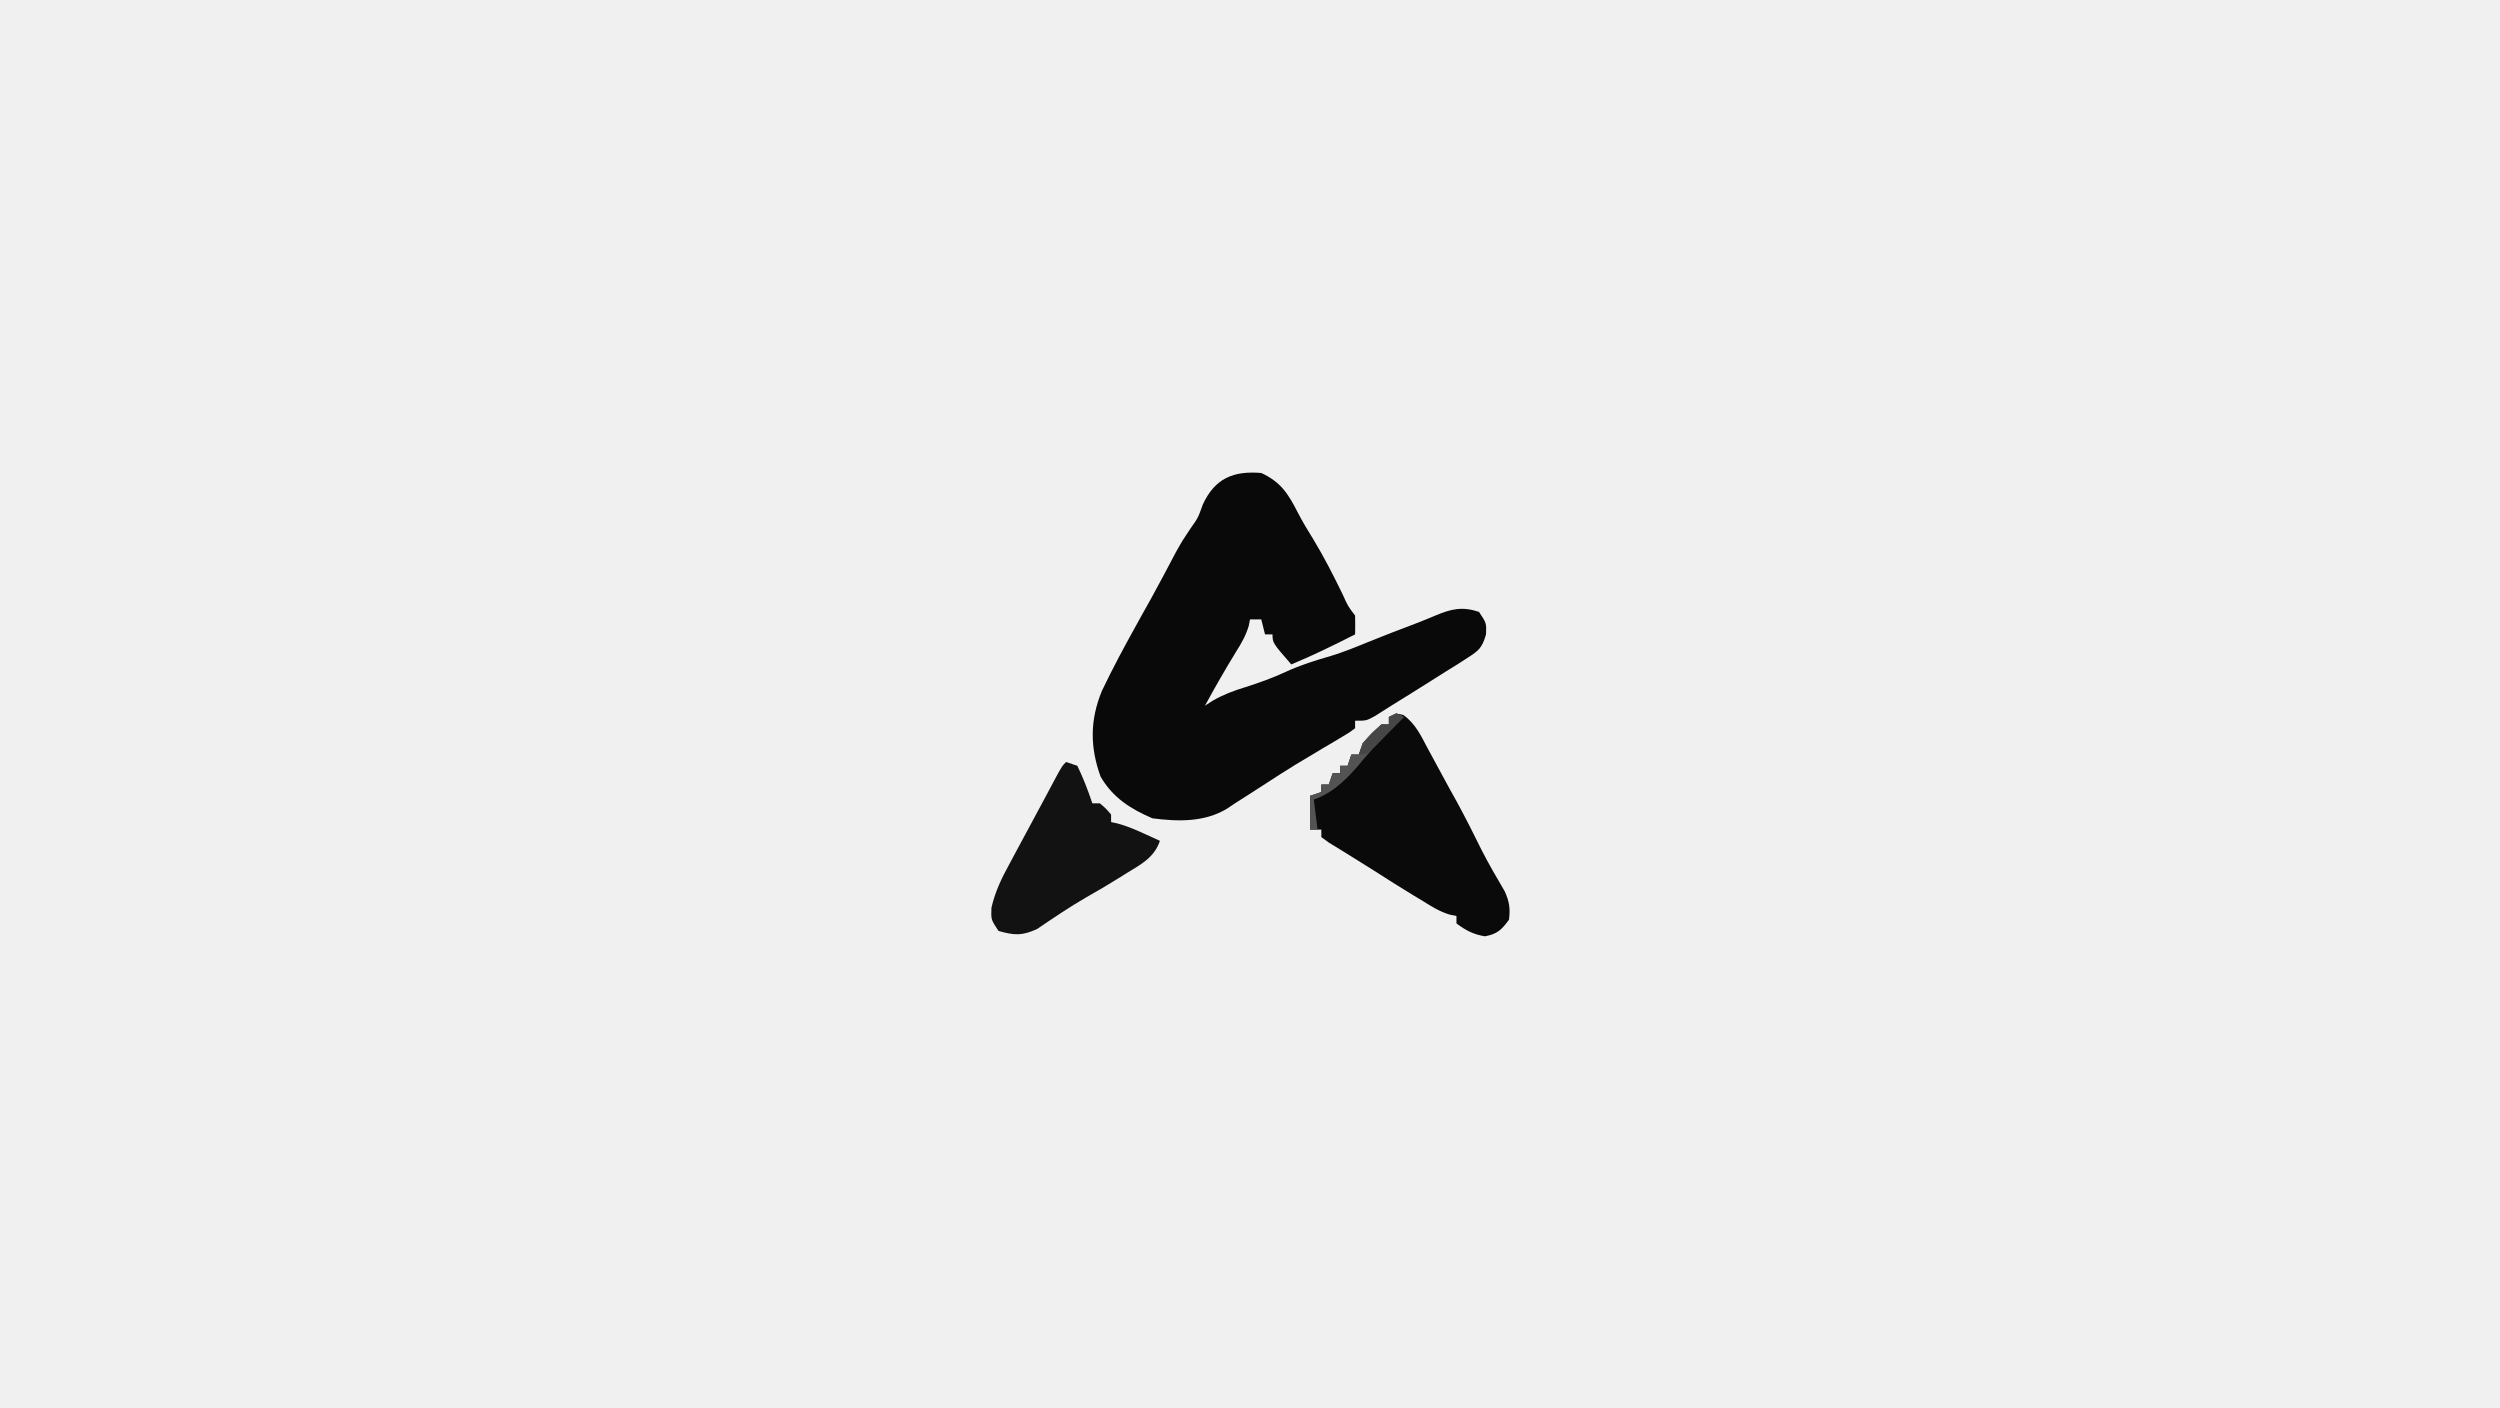
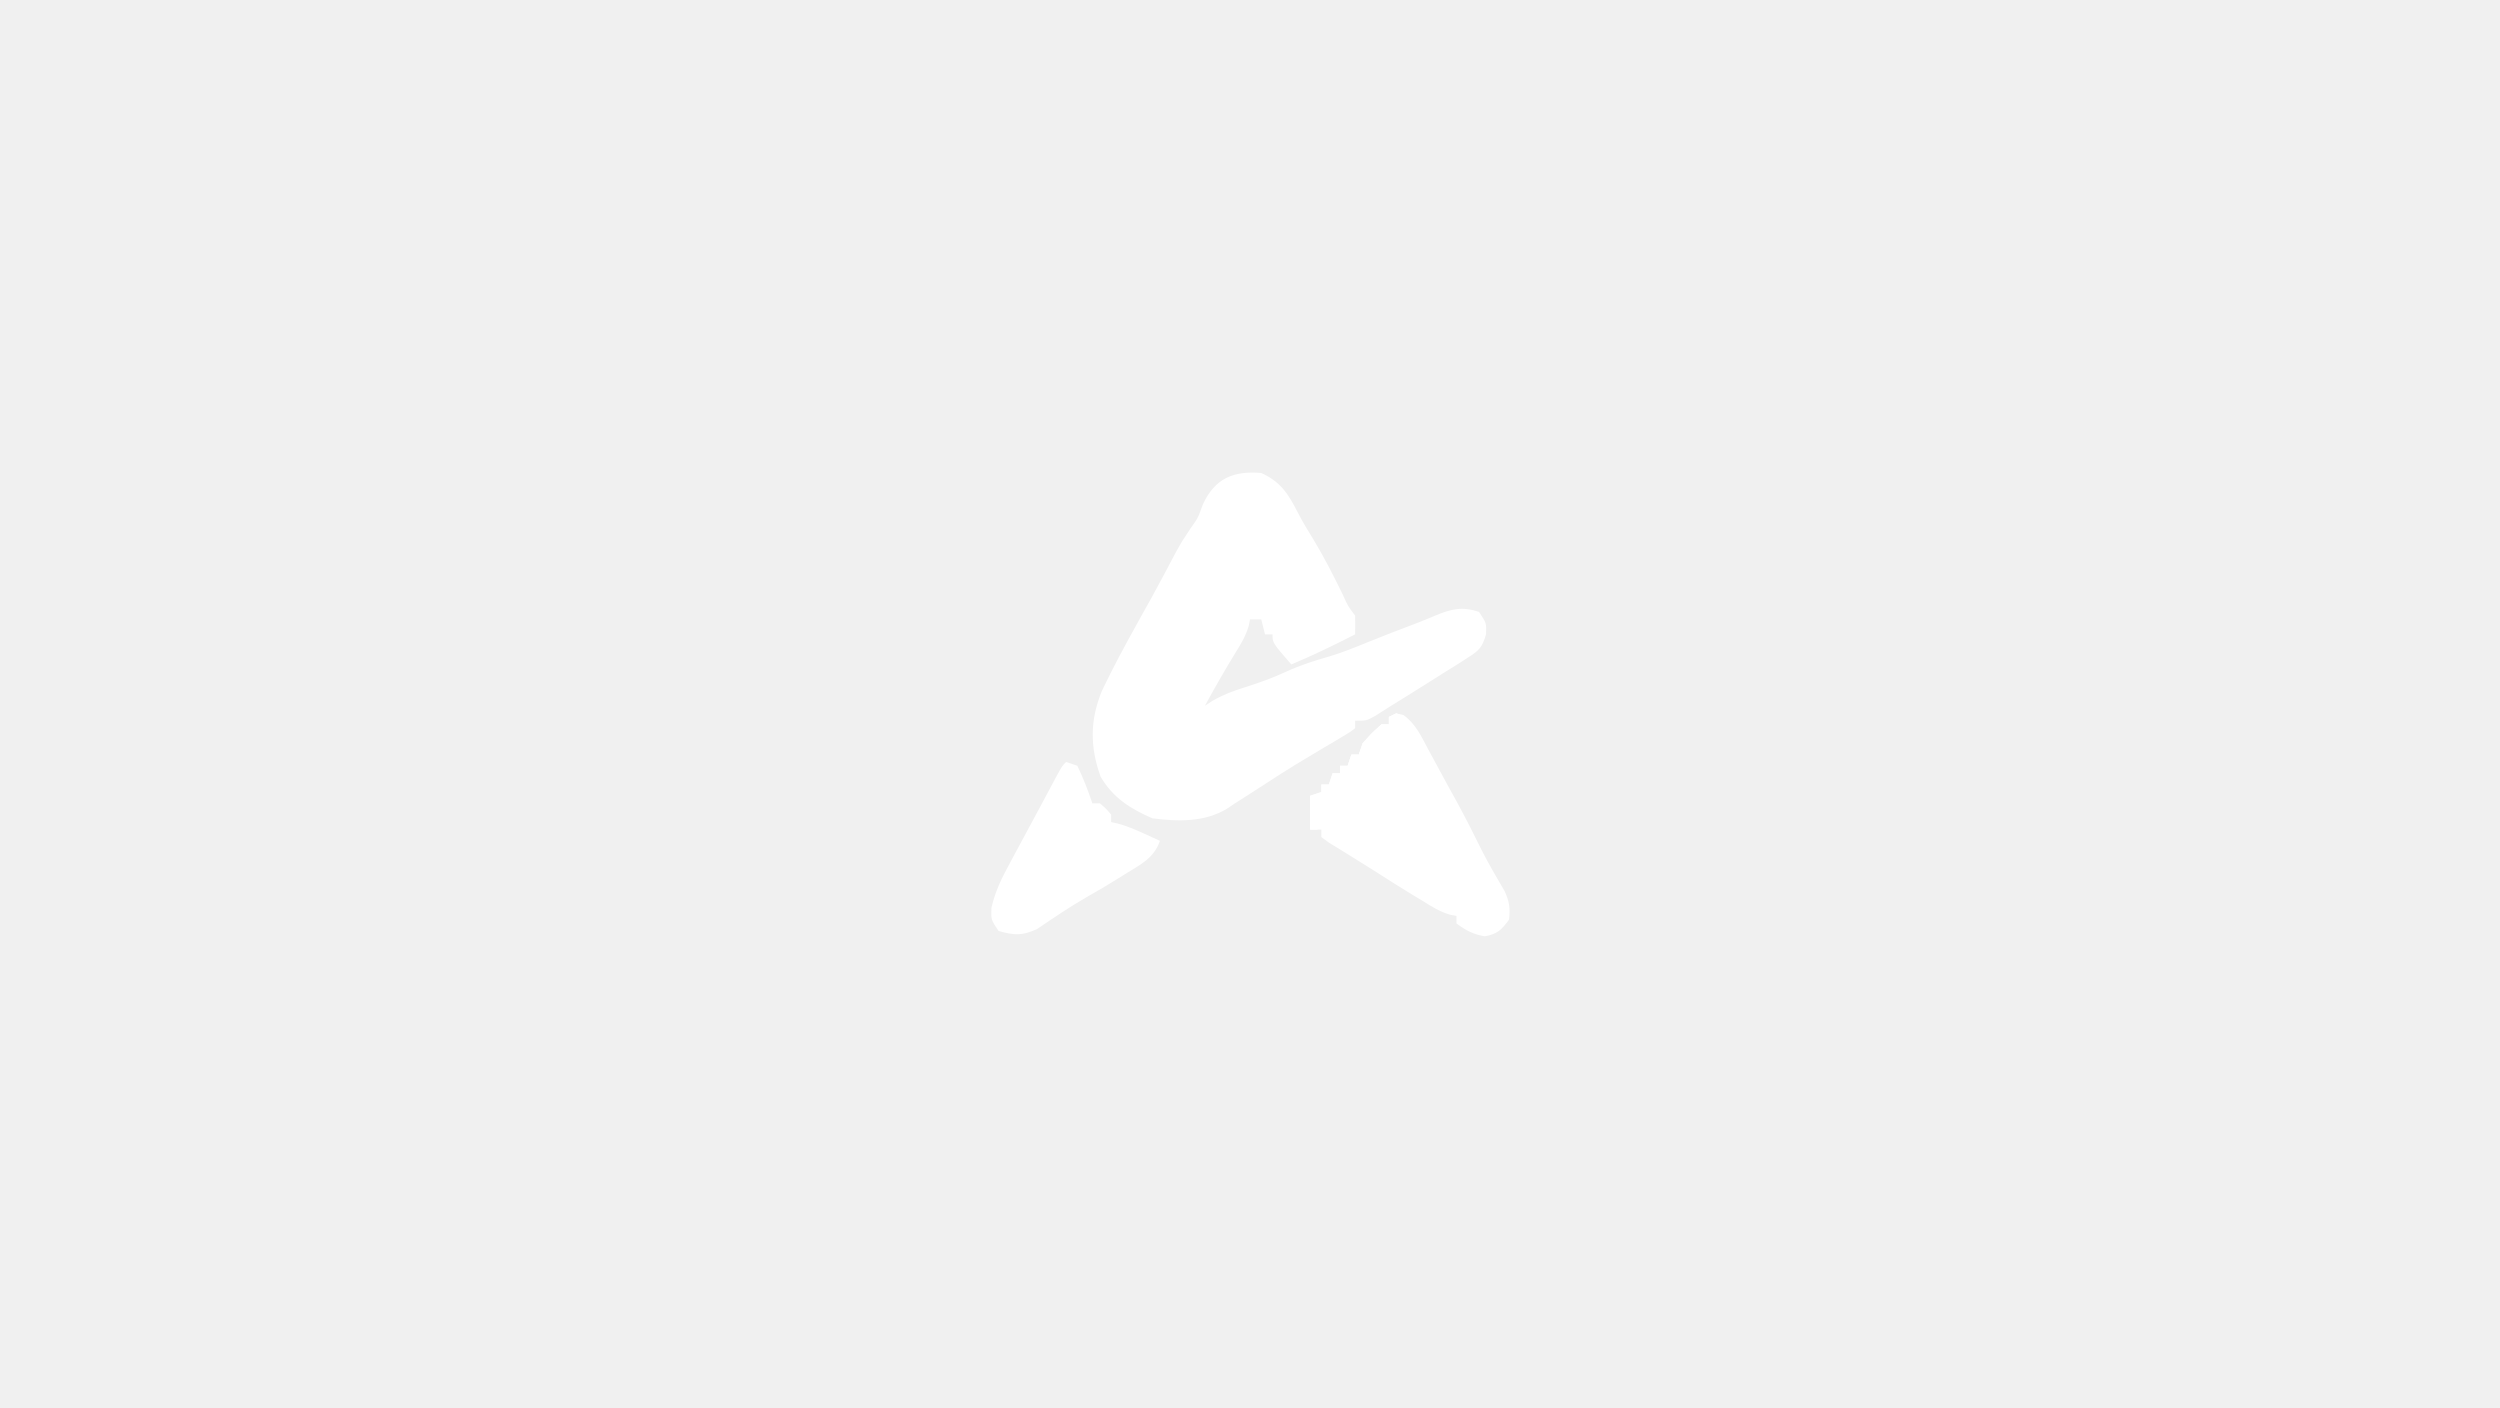
- <svg xmlns="http://www.w3.org/2000/svg" version="1.1" width="666" height="375">
-   <path d="M0 0 C5.22 2.4 7.22 5.61 9.73 10.53 C11 13 12.41 15.33 13.88 17.69 C16.78 22.47 19.28 27.41 21.73 32.44 C23.06 35.42 23.06 35.42 25 38 C25.04 39.67 25.04 41.33 25 43 C19.4 45.85 13.81 48.6 8 51 C3 45.25 3 45.25 3 43 C2.34 43 1.68 43 1 43 C0.5 41.02 0.5 41.02 0 39 C-0.99 39 -1.98 39 -3 39 C-3.11 39.56 -3.22 40.13 -3.33 40.71 C-4.11 43.36 -5.28 45.34 -6.75 47.69 C-9.64 52.39 -12.36 57.16 -15 62 C-13.94 61.32 -13.94 61.32 -12.86 60.62 C-10.01 59 -7.38 58.03 -4.25 57.06 C-0.51 55.87 3.07 54.6 6.62 52.94 C10.49 51.15 14.38 49.94 18.48 48.77 C21.83 47.74 25.05 46.44 28.29 45.11 C32.49 43.39 36.72 41.78 40.95 40.18 C42.78 39.47 44.59 38.75 46.39 37.98 C50.64 36.2 53.56 35.52 58 37 C60 40 60 40 59.88 42.98 C58.84 46.55 58.03 47.29 54.94 49.25 C53.6 50.12 53.6 50.12 52.23 51 C51.17 51.66 50.1 52.32 49 53 C47.65 53.85 46.3 54.71 44.95 55.56 C41.56 57.7 38.16 59.83 34.74 61.93 C33.22 62.87 31.71 63.83 30.21 64.8 C28 66 28 66 25 66 C25 66.66 25 67.32 25 68 C23.57 69.09 23.57 69.09 21.55 70.29 C20.81 70.73 20.07 71.17 19.31 71.63 C18.1 72.34 18.1 72.34 16.88 73.06 C15.22 74.05 13.56 75.05 11.91 76.04 C11.08 76.54 10.25 77.03 9.39 77.54 C6.61 79.24 3.86 81 1.13 82.79 C-1.56 84.55 -4.28 86.27 -7 88 C-7.71 88.48 -8.42 88.95 -9.15 89.45 C-15.16 93.07 -22.19 92.88 -29 92 C-34.86 89.48 -39.56 86.49 -42.81 80.88 C-45.66 72.96 -45.64 65.78 -42.44 58.02 C-39.52 51.89 -36.3 45.93 -33 40 C-32.54 39.18 -32.09 38.35 -31.62 37.5 C-30.84 36.1 -30.06 34.71 -29.28 33.32 C-27.05 29.28 -24.9 25.19 -22.75 21.11 C-21 18 -21 18 -18.88 14.83 C-16.85 11.98 -16.85 11.98 -15.56 8.38 C-12.32 1.38 -7.37 -0.61 0 0 Z " fill="#090909" transform="translate(336,126)" />
-   <path d="M0 0 C3.23 2.3 4.71 5.54 6.52 8.96 C6.92 9.69 7.31 10.41 7.71 11.15 C8.5 12.6 9.29 14.06 10.07 15.51 C11.49 18.16 12.94 20.78 14.4 23.4 C16.65 27.55 18.77 31.74 20.85 35.98 C22.76 39.73 24.88 43.35 27.01 46.98 C28.26 49.77 28.5 51.51 28.15 54.53 C26.17 57.23 25.03 58.37 21.71 58.96 C18.61 58.44 16.66 57.4 14.15 55.53 C14.15 54.87 14.15 54.21 14.15 53.53 C13.31 53.37 13.31 53.37 12.46 53.21 C9.68 52.39 7.6 51.08 5.15 49.53 C4.38 49.07 3.6 48.6 2.81 48.13 C-0.79 45.96 -4.31 43.7 -7.85 41.44 C-9.89 40.14 -11.95 38.85 -14.01 37.59 C-15.01 36.97 -16.01 36.35 -17.04 35.71 C-17.96 35.15 -18.88 34.59 -19.83 34.01 C-20.5 33.52 -21.16 33.03 -21.85 32.53 C-21.85 31.87 -21.85 31.21 -21.85 30.53 C-22.84 30.53 -23.83 30.53 -24.85 30.53 C-24.85 27.56 -24.85 24.59 -24.85 21.53 C-23.86 21.2 -22.87 20.87 -21.85 20.53 C-21.85 19.87 -21.85 19.21 -21.85 18.53 C-21.19 18.53 -20.53 18.53 -19.85 18.53 C-19.52 17.54 -19.19 16.55 -18.85 15.53 C-18.19 15.53 -17.53 15.53 -16.85 15.53 C-16.85 14.87 -16.85 14.21 -16.85 13.53 C-16.19 13.53 -15.53 13.53 -14.85 13.53 C-14.52 12.54 -14.19 11.55 -13.85 10.53 C-13.19 10.53 -12.53 10.53 -11.85 10.53 C-11.52 9.54 -11.19 8.55 -10.85 7.53 C-8.41 4.84 -8.41 4.84 -5.85 2.53 C-5.19 2.53 -4.53 2.53 -3.85 2.53 C-3.85 1.87 -3.85 1.21 -3.85 0.53 C-1.85 -0.47 -1.85 -0.47 0 0 Z " fill="#0A0A0A" transform="translate(373.8516,190.4727)" />
-   <path d="M0 0 C0.99 0.33 1.98 0.66 3 1 C4.58 4.28 5.85 7.55 7 11 C7.66 11 8.32 11 9 11 C10.62 12.38 10.62 12.38 12 14 C12 14.66 12 15.32 12 16 C12.56 16.12 13.12 16.24 13.7 16.37 C16.19 17.05 18.41 17.99 20.75 19.06 C21.55 19.42 22.35 19.79 23.17 20.16 C23.78 20.44 24.38 20.71 25 21 C23.5 25.42 20.1 27.19 16.31 29.5 C15.71 29.88 15.11 30.26 14.49 30.64 C11.52 32.51 8.51 34.29 5.45 36.01 C0.92 38.62 -3.39 41.56 -7.72 44.49 C-11.72 46.33 -13.8 46.2 -18 45 C-20 42 -20 42 -19.88 38.81 C-18.87 34.44 -17.14 30.89 -15 27 C-14.22 25.54 -14.22 25.54 -13.43 24.06 C-12.25 21.86 -11.07 19.67 -9.88 17.47 C-8.59 15.09 -7.3 12.7 -6.03 10.31 C-5.55 9.41 -5.55 9.41 -5.06 8.5 C-4.17 6.83 -3.28 5.16 -2.38 3.48 C-1 1 -1 1 0 0 Z " fill="#121212" transform="translate(284,203)" />
-   <path d="M0 0 C0.66 0.33 1.32 0.66 2 1 C1.4 1.59 0.79 2.18 0.17 2.79 C-4.66 7.52 -4.66 7.52 -9.06 12.62 C-12.56 16.91 -16.7 21.23 -22 23 C-21.67 25.64 -21.34 28.28 -21 31 C-21.66 31 -22.32 31 -23 31 C-23 28.03 -23 25.06 -23 22 C-22.01 21.67 -21.02 21.34 -20 21 C-20 20.34 -20 19.68 -20 19 C-19.34 19 -18.68 19 -18 19 C-17.67 18.01 -17.34 17.02 -17 16 C-16.34 16 -15.68 16 -15 16 C-15 15.34 -15 14.68 -15 14 C-14.34 14 -13.68 14 -13 14 C-12.67 13.01 -12.34 12.02 -12 11 C-11.34 11 -10.68 11 -10 11 C-9.67 10.01 -9.34 9.02 -9 8 C-6.56 5.31 -6.56 5.31 -4 3 C-3.34 3 -2.68 3 -2 3 C-2 2.34 -2 1.68 -2 1 C-1.34 0.67 -0.68 0.34 0 0 Z " fill="#535353" transform="translate(372,190)" />
-   <path d="M0 0 C0.66 0.33 1.32 0.66 2 1 C0.38 2.67 -1.25 4.34 -2.88 6 C-3.78 6.93 -4.68 7.86 -5.62 8.81 C-8 11 -8 11 -10 11 C-8.76 7.27 -6.89 5.61 -4 3 C-3.34 3 -2.68 3 -2 3 C-2 2.34 -2 1.68 -2 1 C-1.34 0.67 -0.68 0.34 0 0 Z " fill="#464646" transform="translate(372,190)" />
+ <svg xmlns="http://www.w3.org/2000/svg" version="1.1" viewBox="0 0 666 375" width="666" height="375">
+   <path d="M0 0 C5.22 2.4 7.22 5.61 9.73 10.53 C11 13 12.41 15.33 13.88 17.69 C16.78 22.47 19.28 27.41 21.73 32.44 C23.06 35.42 23.06 35.42 25 38 C25.04 39.67 25.04 41.33 25 43 C19.4 45.85 13.81 48.6 8 51 C3 45.25 3 45.25 3 43 C2.34 43 1.68 43 1 43 C0.5 41.02 0.5 41.02 0 39 C-0.99 39 -1.98 39 -3 39 C-3.11 39.56 -3.22 40.13 -3.33 40.71 C-4.11 43.36 -5.28 45.34 -6.75 47.69 C-9.64 52.39 -12.36 57.16 -15 62 C-13.94 61.32 -13.94 61.32 -12.86 60.62 C-10.01 59 -7.38 58.03 -4.25 57.06 C-0.51 55.87 3.07 54.6 6.62 52.94 C10.49 51.15 14.38 49.94 18.48 48.77 C21.83 47.74 25.05 46.44 28.29 45.11 C32.49 43.39 36.72 41.78 40.95 40.18 C42.78 39.47 44.59 38.75 46.39 37.98 C50.64 36.2 53.56 35.52 58 37 C60 40 60 40 59.88 42.98 C58.84 46.55 58.03 47.29 54.94 49.25 C53.6 50.12 53.6 50.12 52.23 51 C51.17 51.66 50.1 52.32 49 53 C47.65 53.85 46.3 54.71 44.95 55.56 C41.56 57.7 38.16 59.83 34.74 61.93 C33.22 62.87 31.71 63.83 30.21 64.8 C28 66 28 66 25 66 C25 66.66 25 67.32 25 68 C23.57 69.09 23.57 69.09 21.55 70.29 C20.81 70.73 20.07 71.17 19.31 71.63 C18.1 72.34 18.1 72.34 16.88 73.06 C15.22 74.05 13.56 75.05 11.91 76.04 C11.08 76.54 10.25 77.03 9.39 77.54 C6.61 79.24 3.86 81 1.13 82.79 C-1.56 84.55 -4.28 86.27 -7 88 C-7.71 88.48 -8.42 88.95 -9.15 89.45 C-15.16 93.07 -22.19 92.88 -29 92 C-34.86 89.48 -39.56 86.49 -42.81 80.88 C-45.66 72.96 -45.64 65.78 -42.44 58.02 C-39.52 51.89 -36.3 45.93 -33 40 C-32.54 39.18 -32.09 38.35 -31.62 37.5 C-30.84 36.1 -30.06 34.71 -29.28 33.32 C-27.05 29.28 -24.9 25.19 -22.75 21.11 C-21 18 -21 18 -18.88 14.83 C-16.85 11.98 -16.85 11.98 -15.56 8.38 C-12.32 1.38 -7.37 -0.61 0 0 Z " fill="#FFFFFF" transform="translate(336,126)" />
+   <path d="M0 0 C3.23 2.3 4.71 5.54 6.52 8.96 C6.92 9.69 7.31 10.41 7.71 11.15 C8.5 12.6 9.29 14.06 10.07 15.51 C11.49 18.16 12.94 20.78 14.4 23.4 C16.65 27.55 18.77 31.74 20.85 35.98 C22.76 39.73 24.88 43.35 27.01 46.98 C28.26 49.77 28.5 51.51 28.15 54.53 C26.17 57.23 25.03 58.37 21.71 58.96 C18.61 58.44 16.66 57.4 14.15 55.53 C14.15 54.87 14.15 54.21 14.15 53.53 C13.31 53.37 13.31 53.37 12.46 53.21 C9.68 52.39 7.6 51.08 5.15 49.53 C4.38 49.07 3.6 48.6 2.81 48.13 C-0.79 45.96 -4.31 43.7 -7.85 41.44 C-9.89 40.14 -11.95 38.85 -14.01 37.59 C-15.01 36.97 -16.01 36.35 -17.04 35.71 C-17.96 35.15 -18.88 34.59 -19.83 34.01 C-20.5 33.52 -21.16 33.03 -21.85 32.53 C-21.85 31.87 -21.85 31.21 -21.85 30.53 C-22.84 30.53 -23.83 30.53 -24.85 30.53 C-24.85 27.56 -24.85 24.59 -24.85 21.53 C-23.86 21.2 -22.87 20.87 -21.85 20.53 C-21.85 19.87 -21.85 19.21 -21.85 18.53 C-21.19 18.53 -20.53 18.53 -19.85 18.53 C-19.52 17.54 -19.19 16.55 -18.85 15.53 C-18.19 15.53 -17.53 15.53 -16.85 15.53 C-16.85 14.87 -16.85 14.21 -16.85 13.53 C-16.19 13.53 -15.53 13.53 -14.85 13.53 C-14.52 12.54 -14.19 11.55 -13.85 10.53 C-13.19 10.53 -12.53 10.53 -11.85 10.53 C-11.52 9.54 -11.19 8.55 -10.85 7.53 C-8.41 4.84 -8.41 4.84 -5.85 2.53 C-5.19 2.53 -4.53 2.53 -3.85 2.53 C-3.85 1.87 -3.85 1.21 -3.85 0.53 C-1.85 -0.47 -1.85 -0.47 0 0 Z " fill="#FFFFFF" transform="translate(373.8516,190.4727)" />
+   <path d="M0 0 C0.99 0.33 1.98 0.66 3 1 C4.58 4.28 5.85 7.55 7 11 C7.66 11 8.32 11 9 11 C10.62 12.38 10.62 12.38 12 14 C12 14.66 12 15.32 12 16 C12.56 16.12 13.12 16.24 13.7 16.37 C16.19 17.05 18.41 17.99 20.75 19.06 C21.55 19.42 22.35 19.79 23.17 20.16 C23.78 20.44 24.38 20.71 25 21 C23.5 25.42 20.1 27.19 16.31 29.5 C15.71 29.88 15.11 30.26 14.49 30.64 C11.52 32.51 8.51 34.29 5.45 36.01 C0.92 38.62 -3.39 41.56 -7.72 44.49 C-11.72 46.33 -13.8 46.2 -18 45 C-20 42 -20 42 -19.88 38.81 C-18.87 34.44 -17.14 30.89 -15 27 C-14.22 25.54 -14.22 25.54 -13.43 24.06 C-12.25 21.86 -11.07 19.67 -9.88 17.47 C-8.59 15.09 -7.3 12.7 -6.03 10.31 C-5.55 9.41 -5.55 9.41 -5.06 8.5 C-4.17 6.83 -3.28 5.16 -2.38 3.48 C-1 1 -1 1 0 0 Z " fill="#FFFFFF" transform="translate(284,203)" />
+   <path d="M0 0 C0.66 0.33 1.32 0.66 2 1 C1.4 1.59 0.79 2.18 0.17 2.79 C-4.66 7.52 -4.66 7.52 -9.06 12.62 C-12.56 16.91 -16.7 21.23 -22 23 C-21.67 25.64 -21.34 28.28 -21 31 C-21.66 31 -22.32 31 -23 31 C-23 28.03 -23 25.06 -23 22 C-22.01 21.67 -21.02 21.34 -20 21 C-20 20.34 -20 19.68 -20 19 C-19.34 19 -18.68 19 -18 19 C-17.67 18.01 -17.34 17.02 -17 16 C-16.34 16 -15.68 16 -15 16 C-15 15.34 -15 14.68 -15 14 C-14.34 14 -13.68 14 -13 14 C-12.67 13.01 -12.34 12.02 -12 11 C-11.34 11 -10.68 11 -10 11 C-9.67 10.01 -9.34 9.02 -9 8 C-6.56 5.31 -6.56 5.31 -4 3 C-3.34 3 -2.68 3 -2 3 C-2 2.34 -2 1.68 -2 1 C-1.34 0.67 -0.68 0.34 0 0 Z " fill="#FFFFFF" transform="translate(372,190)" />
+   <path d="M0 0 C0.66 0.33 1.32 0.66 2 1 C0.38 2.67 -1.25 4.34 -2.88 6 C-3.78 6.93 -4.68 7.86 -5.62 8.81 C-8 11 -8 11 -10 11 C-8.76 7.27 -6.89 5.61 -4 3 C-3.34 3 -2.68 3 -2 3 C-2 2.34 -2 1.68 -2 1 C-1.34 0.67 -0.68 0.34 0 0 Z " fill="#FFFFFF" transform="translate(372,190)" />
  <path d="" fill="#FFFFFF" transform="translate(0,0)" />
  <path d="" fill="#FFFFFF" transform="translate(0,0)" />
  <path d="" fill="#FFFFFF" transform="translate(0,0)" />
  <path d="" fill="#FFFFFF" transform="translate(0,0)" />
  <path d="" fill="#FFFFFF" transform="translate(0,0)" />
  <path d="" fill="#FFFFFF" transform="translate(0,0)" />
  <path d="" fill="#FFFFFF" transform="translate(0,0)" />
  <path d="" fill="#FFFFFF" transform="translate(0,0)" />
  <path d="" fill="#FFFFFF" transform="translate(0,0)" />
  <path d="" fill="#FFFFFF" transform="translate(0,0)" />
  <path d="" fill="#FFFFFF" transform="translate(0,0)" />
  <path d="" fill="#FFFFFF" transform="translate(0,0)" />
  <path d="" fill="#FFFFFF" transform="translate(0,0)" />
  <path d="" fill="#FFFFFF" transform="translate(0,0)" />
  <path d="" fill="#FFFFFF" transform="translate(0,0)" />
  <path d="" fill="#FFFFFF" transform="translate(0,0)" />
  <path d="" fill="#FFFFFF" transform="translate(0,0)" />
  <path d="" fill="#FFFFFF" transform="translate(0,0)" />
  <path d="" fill="#FFFFFF" transform="translate(0,0)" />
  <path d="" fill="#FFFFFF" transform="translate(0,0)" />
  <path d="" fill="#FFFFFF" transform="translate(0,0)" />
  <path d="" fill="#FFFFFF" transform="translate(0,0)" />
  <path d="" fill="#FFFFFF" transform="translate(0,0)" />
  <path d="" fill="#FFFFFF" transform="translate(0,0)" />
  <path d="" fill="#FFFFFF" transform="translate(0,0)" />
  <path d="" fill="#FFFFFF" transform="translate(0,0)" />
  <path d="" fill="#FFFFFF" transform="translate(0,0)" />
  <path d="" fill="#FFFFFF" transform="translate(0,0)" />
  <path d="" fill="#FFFFFF" transform="translate(0,0)" />
  <path d="" fill="#FFFFFF" transform="translate(0,0)" />
  <path d="" fill="#FFFFFF" transform="translate(0,0)" />
  <path d="" fill="#FFFFFF" transform="translate(0,0)" />
  <path d="" fill="#FFFFFF" transform="translate(0,0)" />
  <path d="" fill="#FFFFFF" transform="translate(0,0)" />
  <path d="" fill="#FFFFFF" transform="translate(0,0)" />
  <path d="" fill="#FFFFFF" transform="translate(0,0)" />
  <path d="" fill="#FFFFFF" transform="translate(0,0)" />
  <path d="" fill="#FFFFFF" transform="translate(0,0)" />
  <path d="" fill="#FFFFFF" transform="translate(0,0)" />
  <path d="" fill="#FFFFFF" transform="translate(0,0)" />
  <path d="" fill="#FFFFFF" transform="translate(0,0)" />
  <path d="" fill="#FFFFFF" transform="translate(0,0)" />
  <path d="" fill="#FFFFFF" transform="translate(0,0)" />
  <path d="" fill="#FFFFFF" transform="translate(0,0)" />
  <path d="" fill="#FFFFFF" transform="translate(0,0)" />
  <path d="" fill="#FFFFFF" transform="translate(0,0)" />
  <path d="" fill="#FFFFFF" transform="translate(0,0)" />
  <path d="" fill="#FFFFFF" transform="translate(0,0)" />
  <path d="" fill="#FFFFFF" transform="translate(0,0)" />
  <path d="" fill="#FFFFFF" transform="translate(0,0)" />
  <path d="" fill="#FFFFFF" transform="translate(0,0)" />
  <path d="" fill="#FFFFFF" transform="translate(0,0)" />
  <path d="" fill="#FFFFFF" transform="translate(0,0)" />
  <path d="" fill="#FFFFFF" transform="translate(0,0)" />
  <path d="" fill="#FFFFFF" transform="translate(0,0)" />
  <path d="" fill="#FFFFFF" transform="translate(0,0)" />
  <path d="" fill="#FFFFFF" transform="translate(0,0)" />
  <path d="" fill="#FFFFFF" transform="translate(0,0)" />
  <path d="" fill="#FFFFFF" transform="translate(0,0)" />
  <path d="" fill="#FFFFFF" transform="translate(0,0)" />
  <path d="" fill="#FFFFFF" transform="translate(0,0)" />
  <path d="" fill="#FFFFFF" transform="translate(0,0)" />
  <path d="" fill="#FFFFFF" transform="translate(0,0)" />
  <path d="" fill="#FFFFFF" transform="translate(0,0)" />
  <path d="" fill="#FFFFFF" transform="translate(0,0)" />
  <path d="" fill="#FFFFFF" transform="translate(0,0)" />
  <path d="" fill="#FFFFFF" transform="translate(0,0)" />
  <path d="" fill="#FFFFFF" transform="translate(0,0)" />
  <path d="" fill="#FFFFFF" transform="translate(0,0)" />
  <path d="" fill="#FFFFFF" transform="translate(0,0)" />
  <path d="" fill="#FFFFFF" transform="translate(0,0)" />
  <path d="" fill="#FFFFFF" transform="translate(0,0)" />
  <path d="" fill="#FFFFFF" transform="translate(0,0)" />
  <path d="" fill="#FFFFFF" transform="translate(0,0)" />
  <path d="" fill="#FFFFFF" transform="translate(0,0)" />
  <path d="" fill="#FFFFFF" transform="translate(0,0)" />
  <path d="" fill="#FFFFFF" transform="translate(0,0)" />
  <path d="" fill="#FFFFFF" transform="translate(0,0)" />
  <path d="" fill="#FFFFFF" transform="translate(0,0)" />
  <path d="" fill="#FFFFFF" transform="translate(0,0)" />
  <path d="" fill="#FFFFFF" transform="translate(0,0)" />
  <path d="" fill="#FFFFFF" transform="translate(0,0)" />
  <path d="" fill="#FFFFFF" transform="translate(0,0)" />
  <path d="" fill="#FFFFFF" transform="translate(0,0)" />
  <path d="" fill="#FFFFFF" transform="translate(0,0)" />
  <path d="" fill="#FFFFFF" transform="translate(0,0)" />
</svg>
